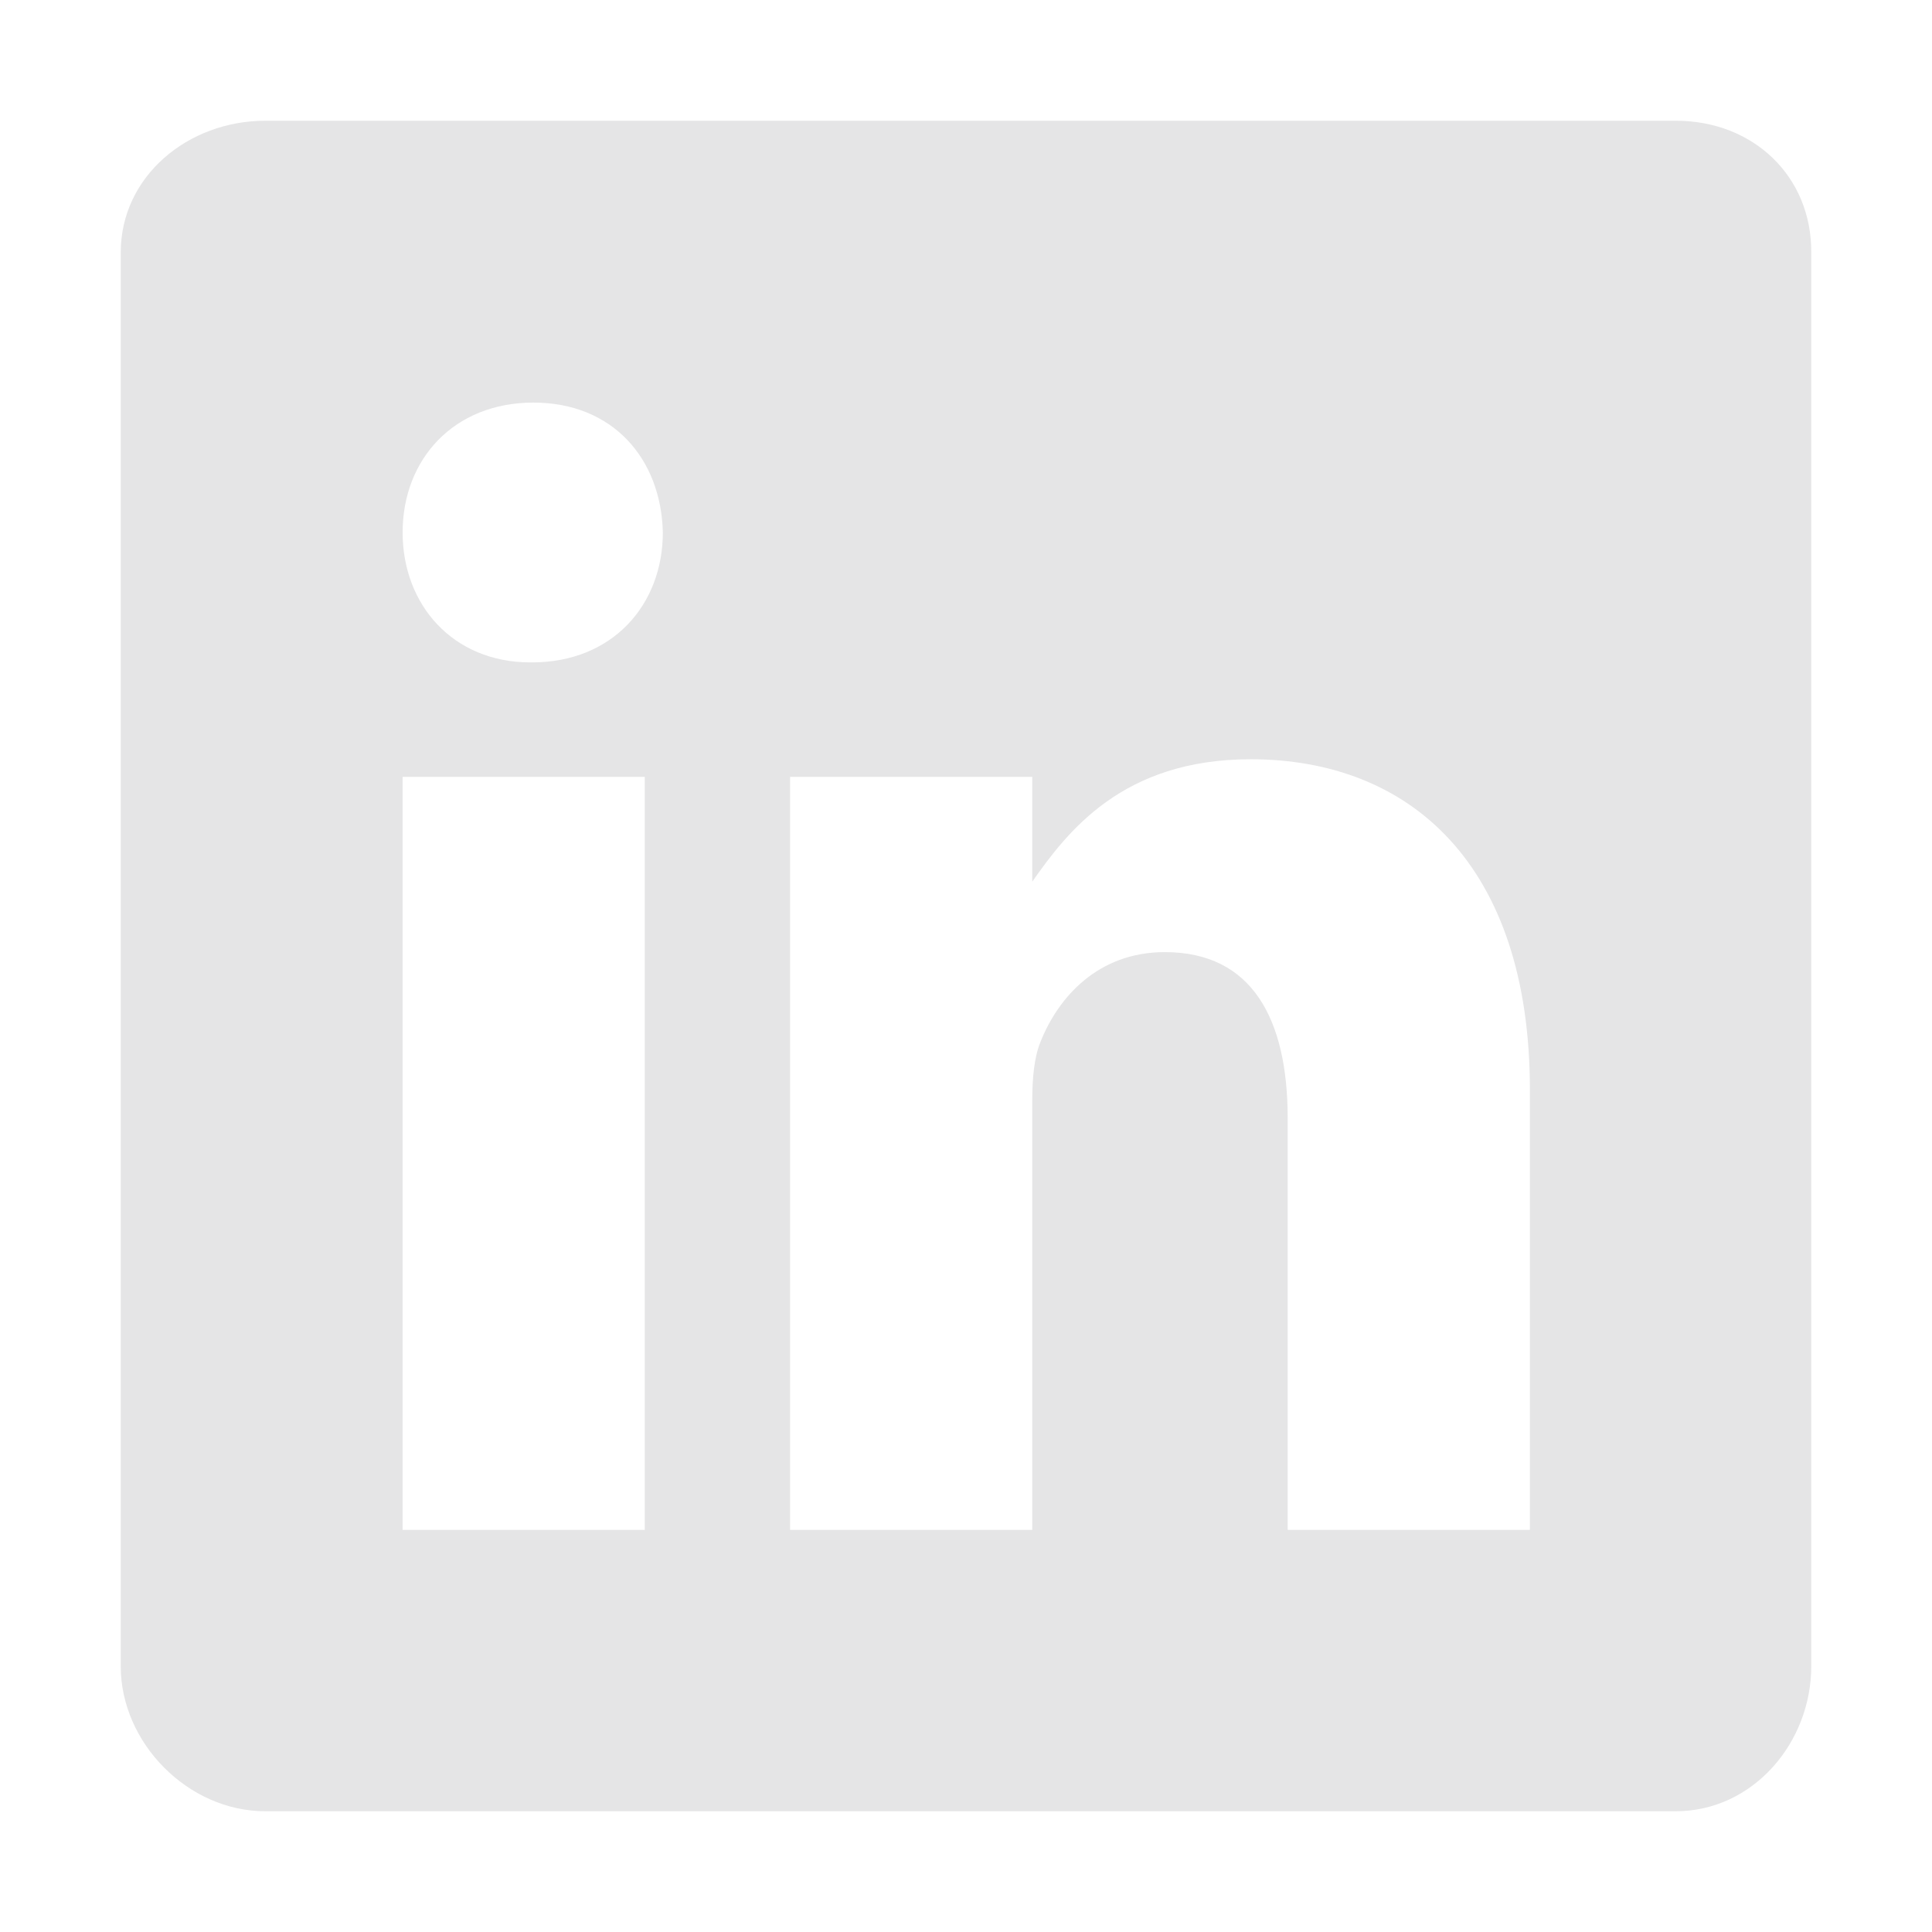
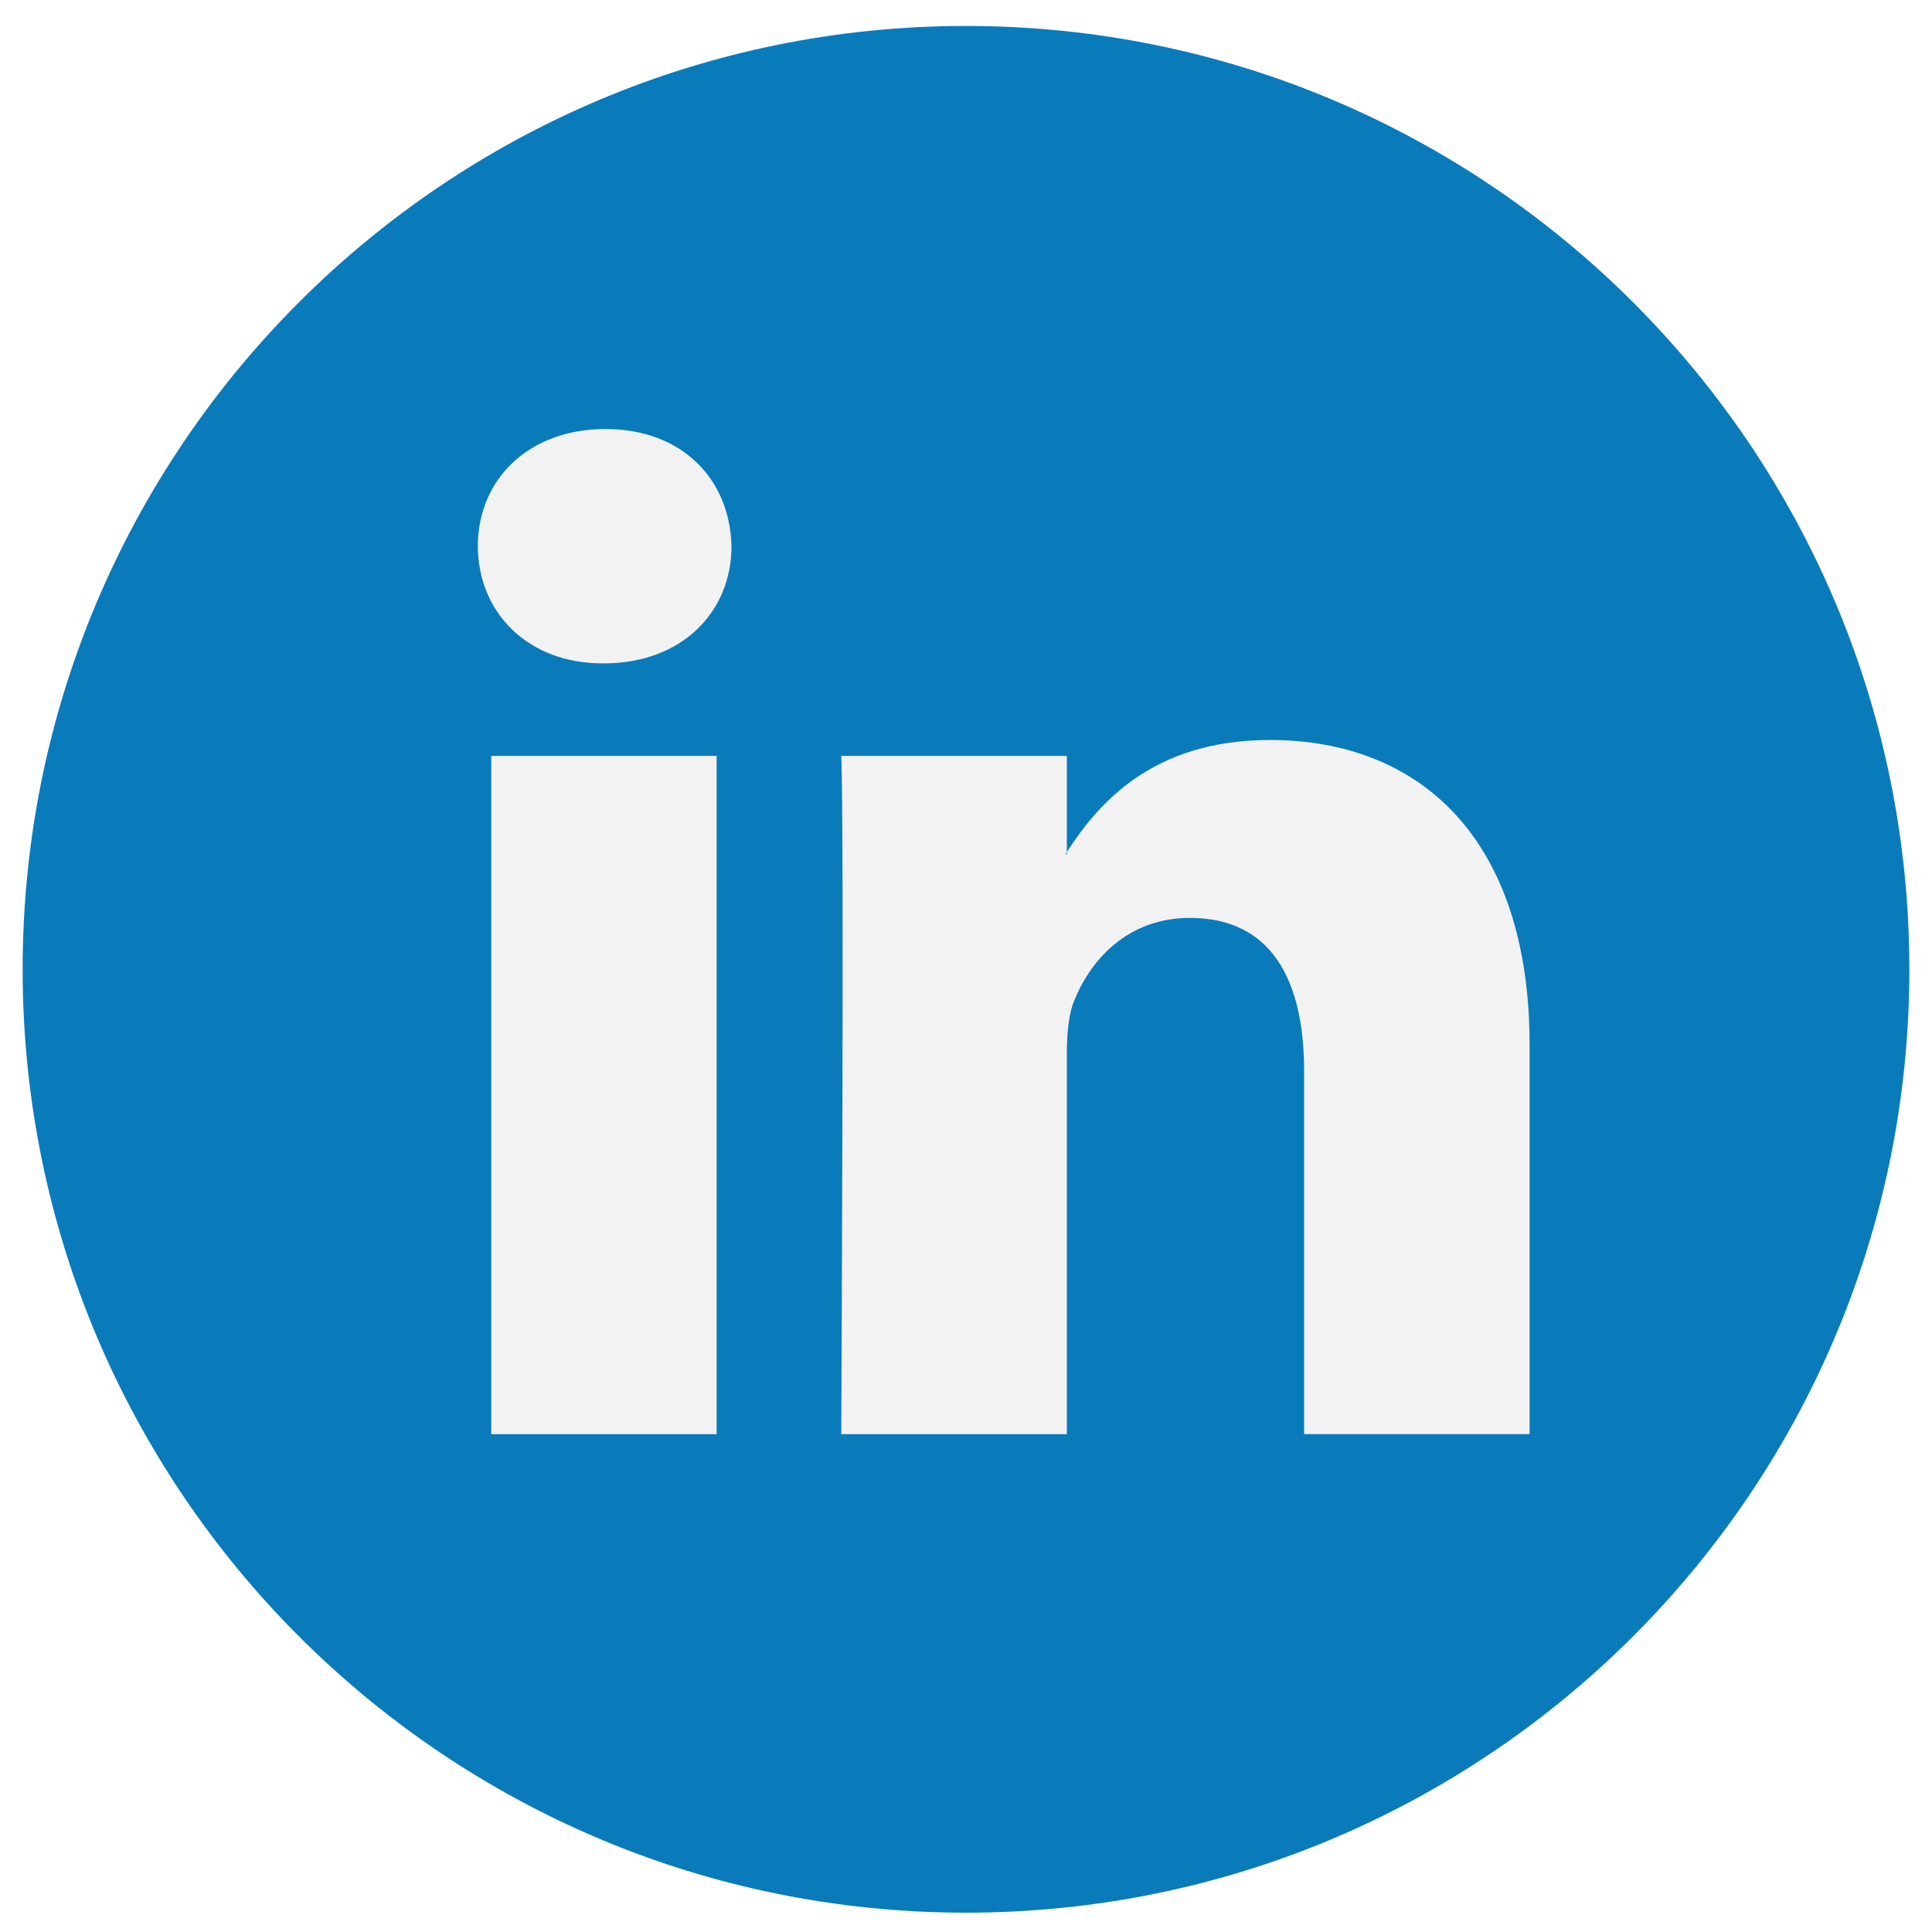
- <svg xmlns="http://www.w3.org/2000/svg" fill="#e5e5e6" viewBox="0 0 512 512">
-   <path d="M444.17,32H70.28C49.85,32,32,46.7,32,66.89V441.61C32,461.91,49.85,480,70.28,480H444.06C464.6,480,480,461.79,480,441.61V66.89C480.12,46.7,464.6,32,444.17,32ZM170.87,405.43H106.69V205.88h64.18ZM141,175.54h-.46c-20.54,0-33.84-15.29-33.84-34.43,0-19.49,13.65-34.42,34.65-34.42s33.85,14.82,34.31,34.42C175.65,160.25,162.35,175.54,141,175.54ZM405.43,405.43H341.25V296.32c0-26.14-9.34-44-32.56-44-17.74,0-28.24,12-32.91,23.69-1.75,4.2-2.22,9.92-2.22,15.76V405.43H209.38V205.88h64.18v27.77c9.34-13.3,23.93-32.44,57.88-32.44,42.13,0,74,27.77,74,87.64Z" />
+ <svg xmlns="http://www.w3.org/2000/svg" width="512" height="512">
+   <switch>
+     <g>
+       <path fill="#0A7BBA" d="M506 256.879c0 138.066-111.934 250-250 250-138.067 0-250-111.934-250-250 0-138.067 111.933-250 250-250 138.066 0 250 111.933 250 250zm0 0" />
+       <path fill="#F2F2F2" d="M405.36 276.985v103.076h-59.753v-96.157c0-24.153-8.617-40.647-30.269-40.647-16.493 0-26.308 11.119-30.638 21.869-1.588 3.83-1.98 9.161-1.98 14.558v100.378h-59.774s.805-162.873 0-179.734h59.774v25.478c-.108.196-.282.389-.392.585h.392v-.585c7.943-12.227 22.108-29.702 53.856-29.702 39.321 0 68.784 25.698 68.784 80.881zM160.452 113.698c-20.455 0-33.815 13.426-33.815 31.052 0 17.255 12.969 31.049 33.032 31.049h.37c20.846 0 33.815-13.793 33.815-31.049-.392-17.625-12.969-31.052-33.402-31.052zm-30.268 266.364h59.731V200.328h-59.731v179.734zm0 0" />
+     </g>
+   </switch>
</svg>
